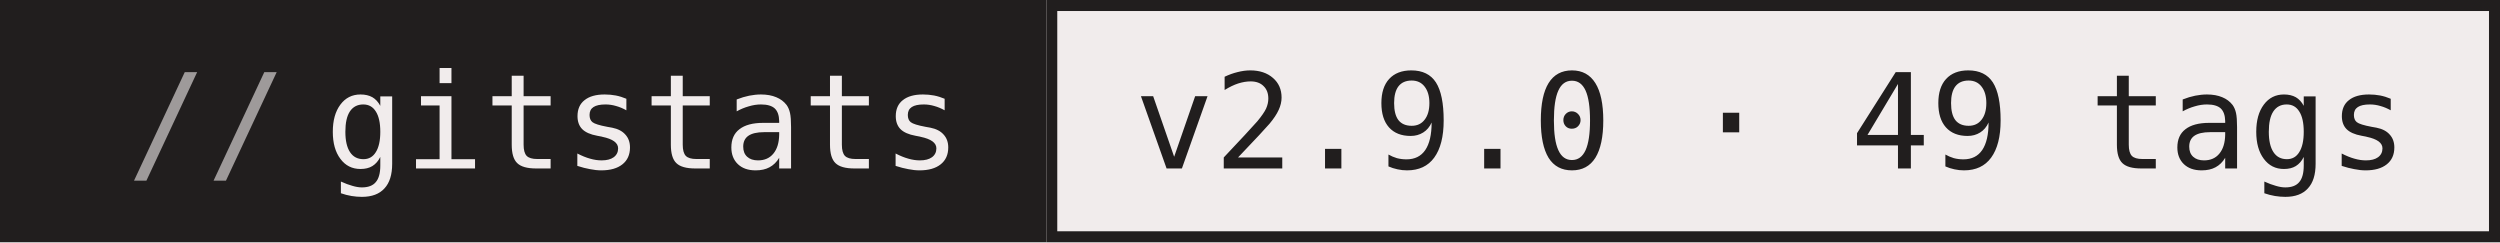
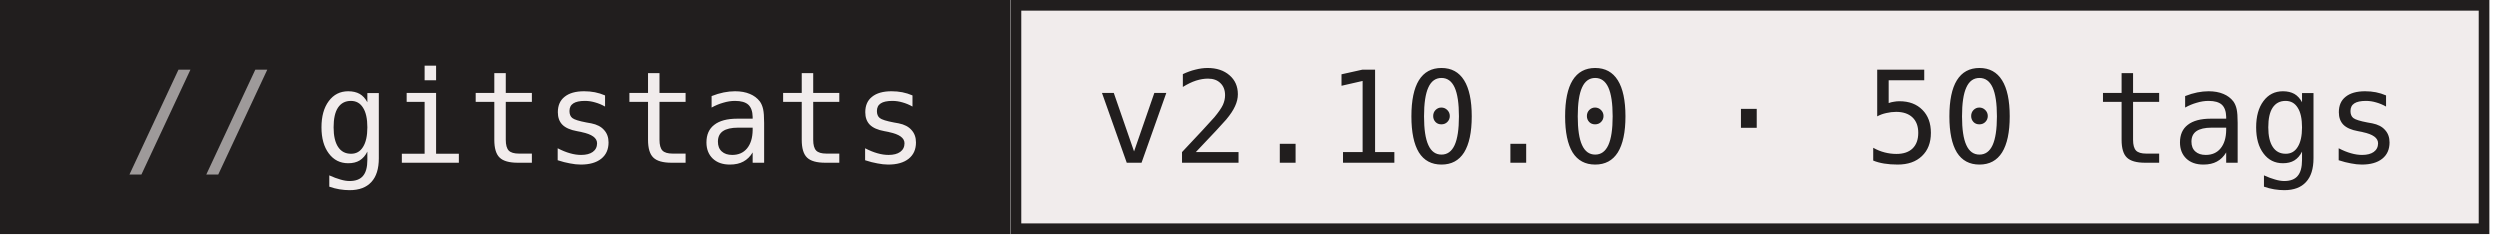
- <svg xmlns="http://www.w3.org/2000/svg" width="227" height="22" role="img" aria-label="gitstats: v2.9.0 · 49 tags">
+ <svg xmlns="http://www.w3.org/2000/svg" width="235" height="22" role="img" aria-label="gitstats: v2.10.0 · 50 tags">
  <g>
    <rect x="0" width="95" height="22" fill="#211e1e" />
-     <rect x="95" width="132" height="22" fill="#f1ecec" />
-     <rect x="95.5" y="0.5" width="131" height="21" fill="none" stroke="#211e1e" />
+     <rect x="95" width="139" height="22" fill="#f1ecec" />
+     <rect x="95.5" y="0.5" width="138" height="21" fill="none" stroke="#211e1e" />
  </g>
  <g text-anchor="middle" font-family="IBM Plex Mono,JetBrains Mono,ui-monospace,SFMono-Regular,Menlo,Consolas,monospace" font-size="12" text-rendering="geometricPrecision">
    <text x="58.4" y="15.3" fill="#f1ecec" textLength="57.6">gitstats</text>
-     <text x="160.8" y="15.3" fill="#211e1e" textLength="115.2">v2.9.0 · 49 tags</text>
+     <text x="164.4" y="15.3" fill="#211e1e" textLength="122.4">v2.10.0 · 50 tags</text>
    <text x="18.8" y="15.3" fill="#9e9a9a">//</text>
  </g>
</svg>
